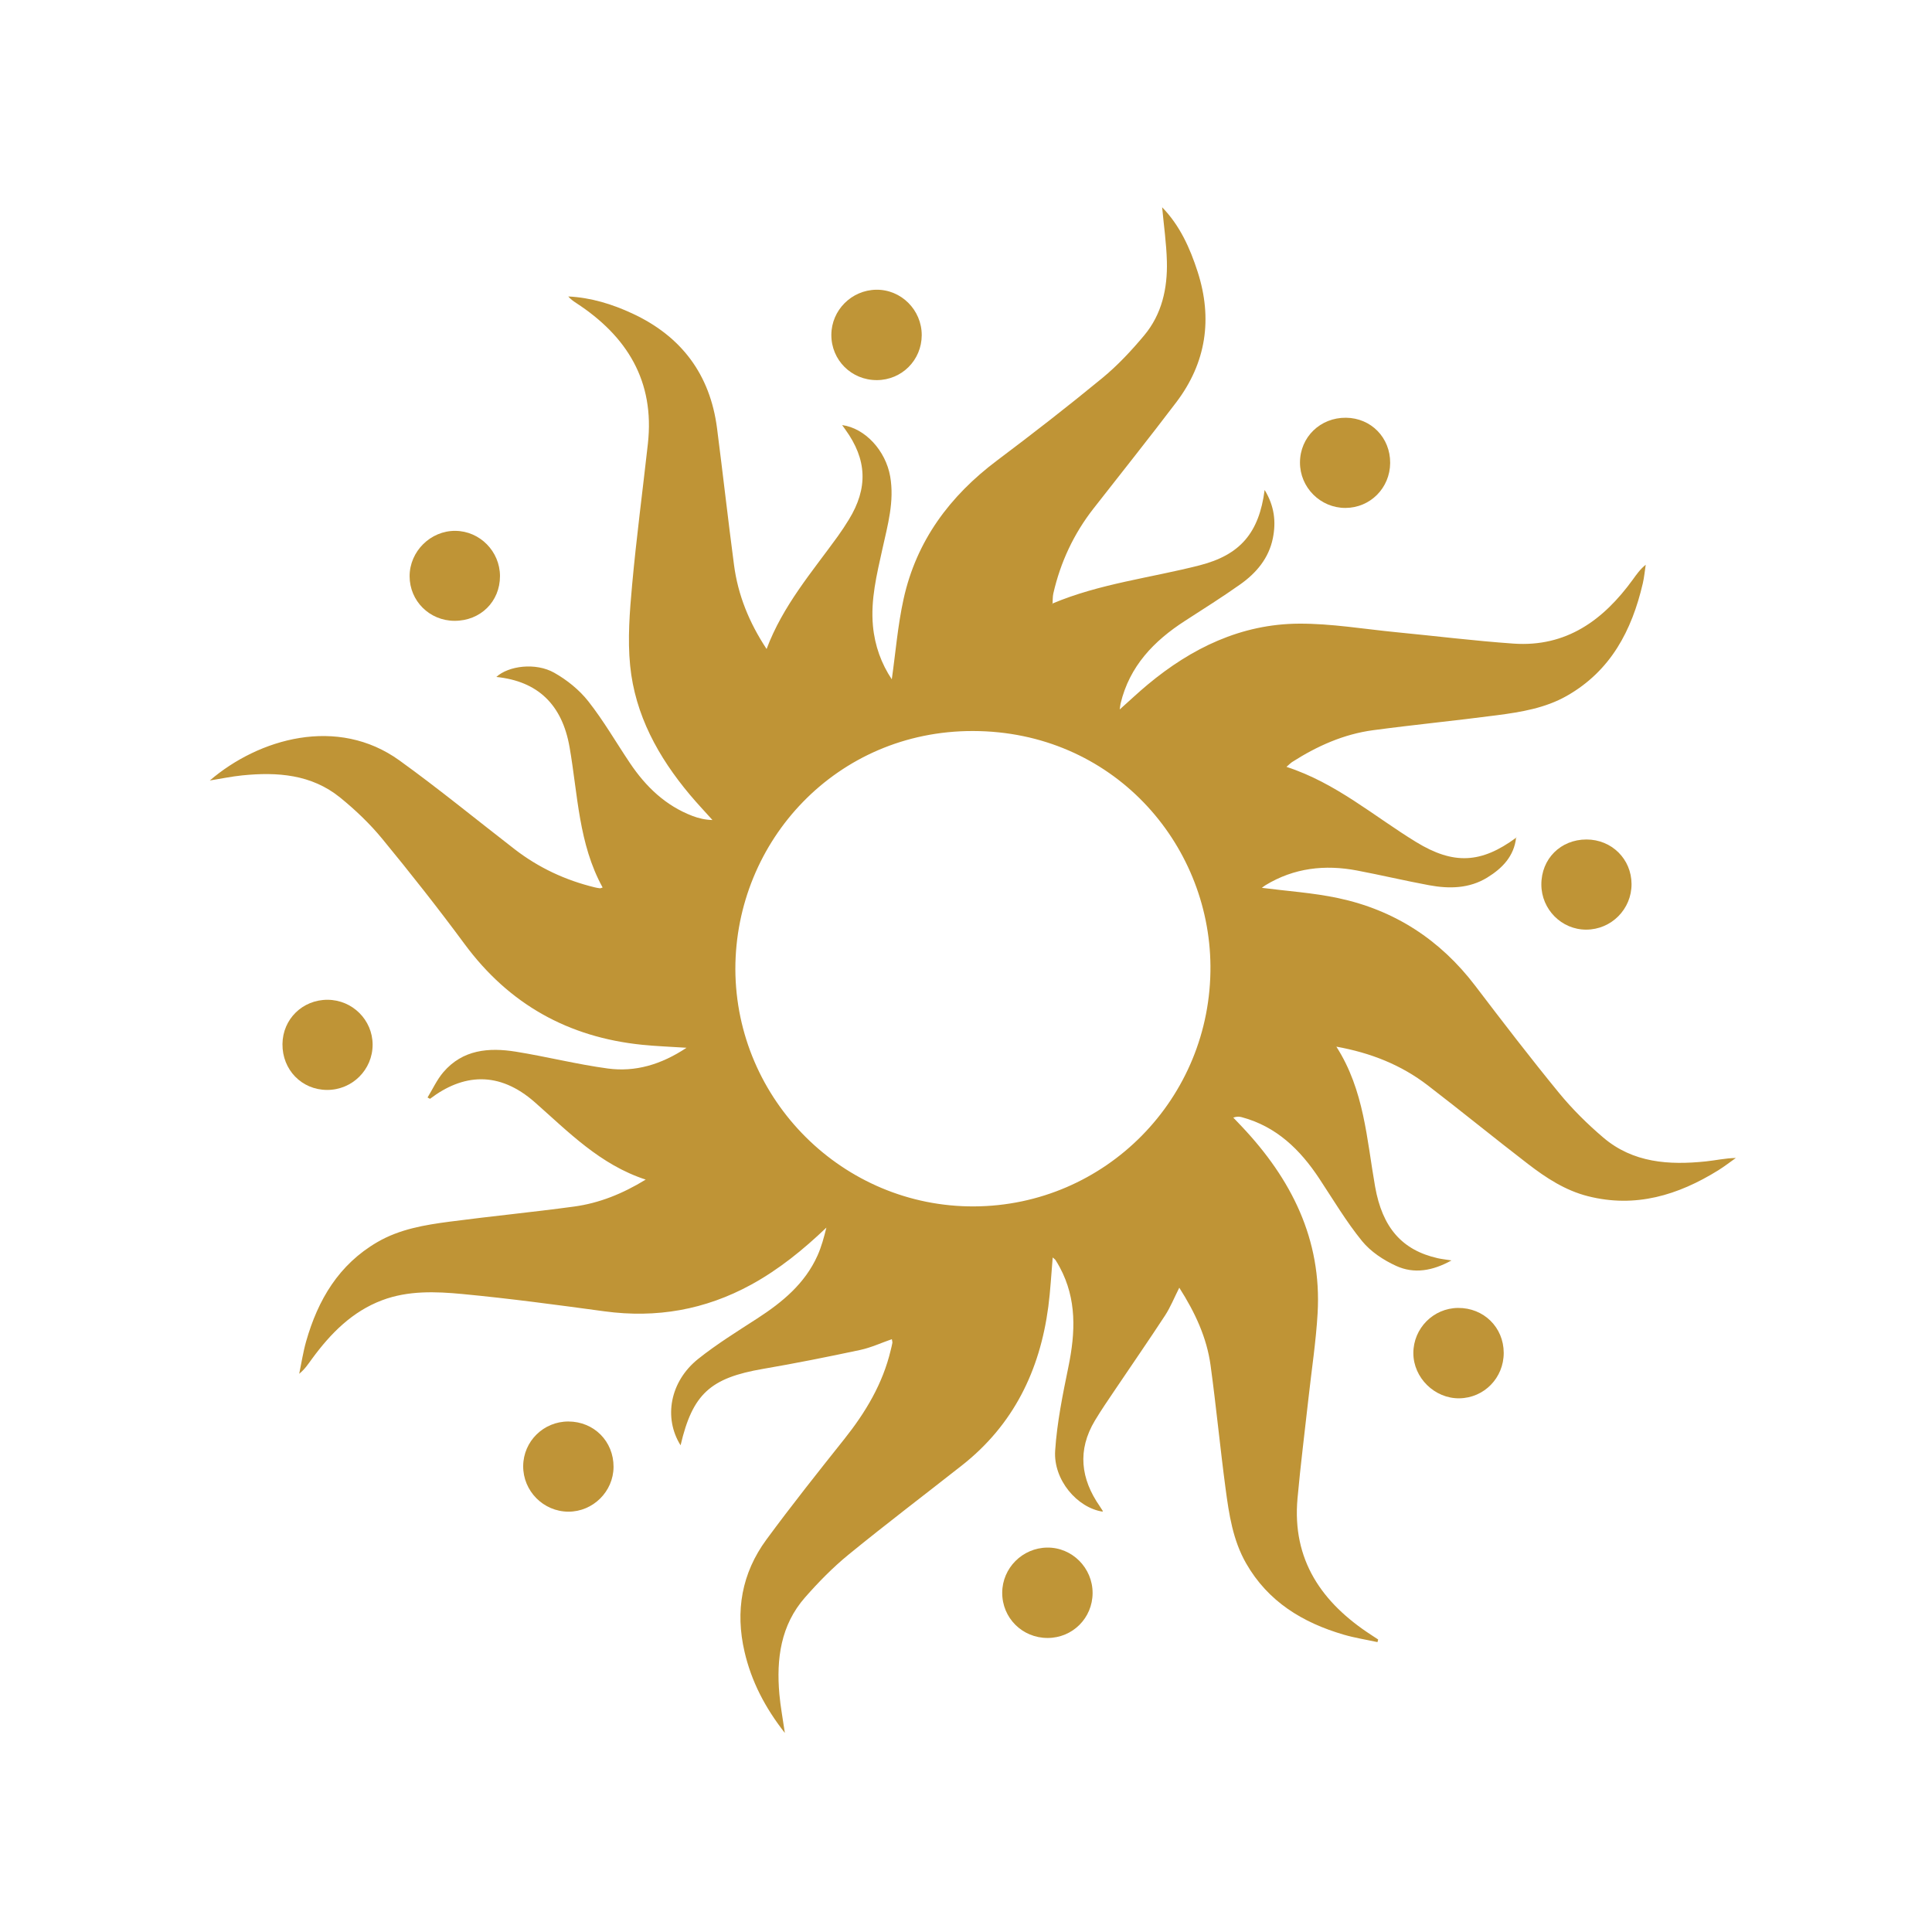
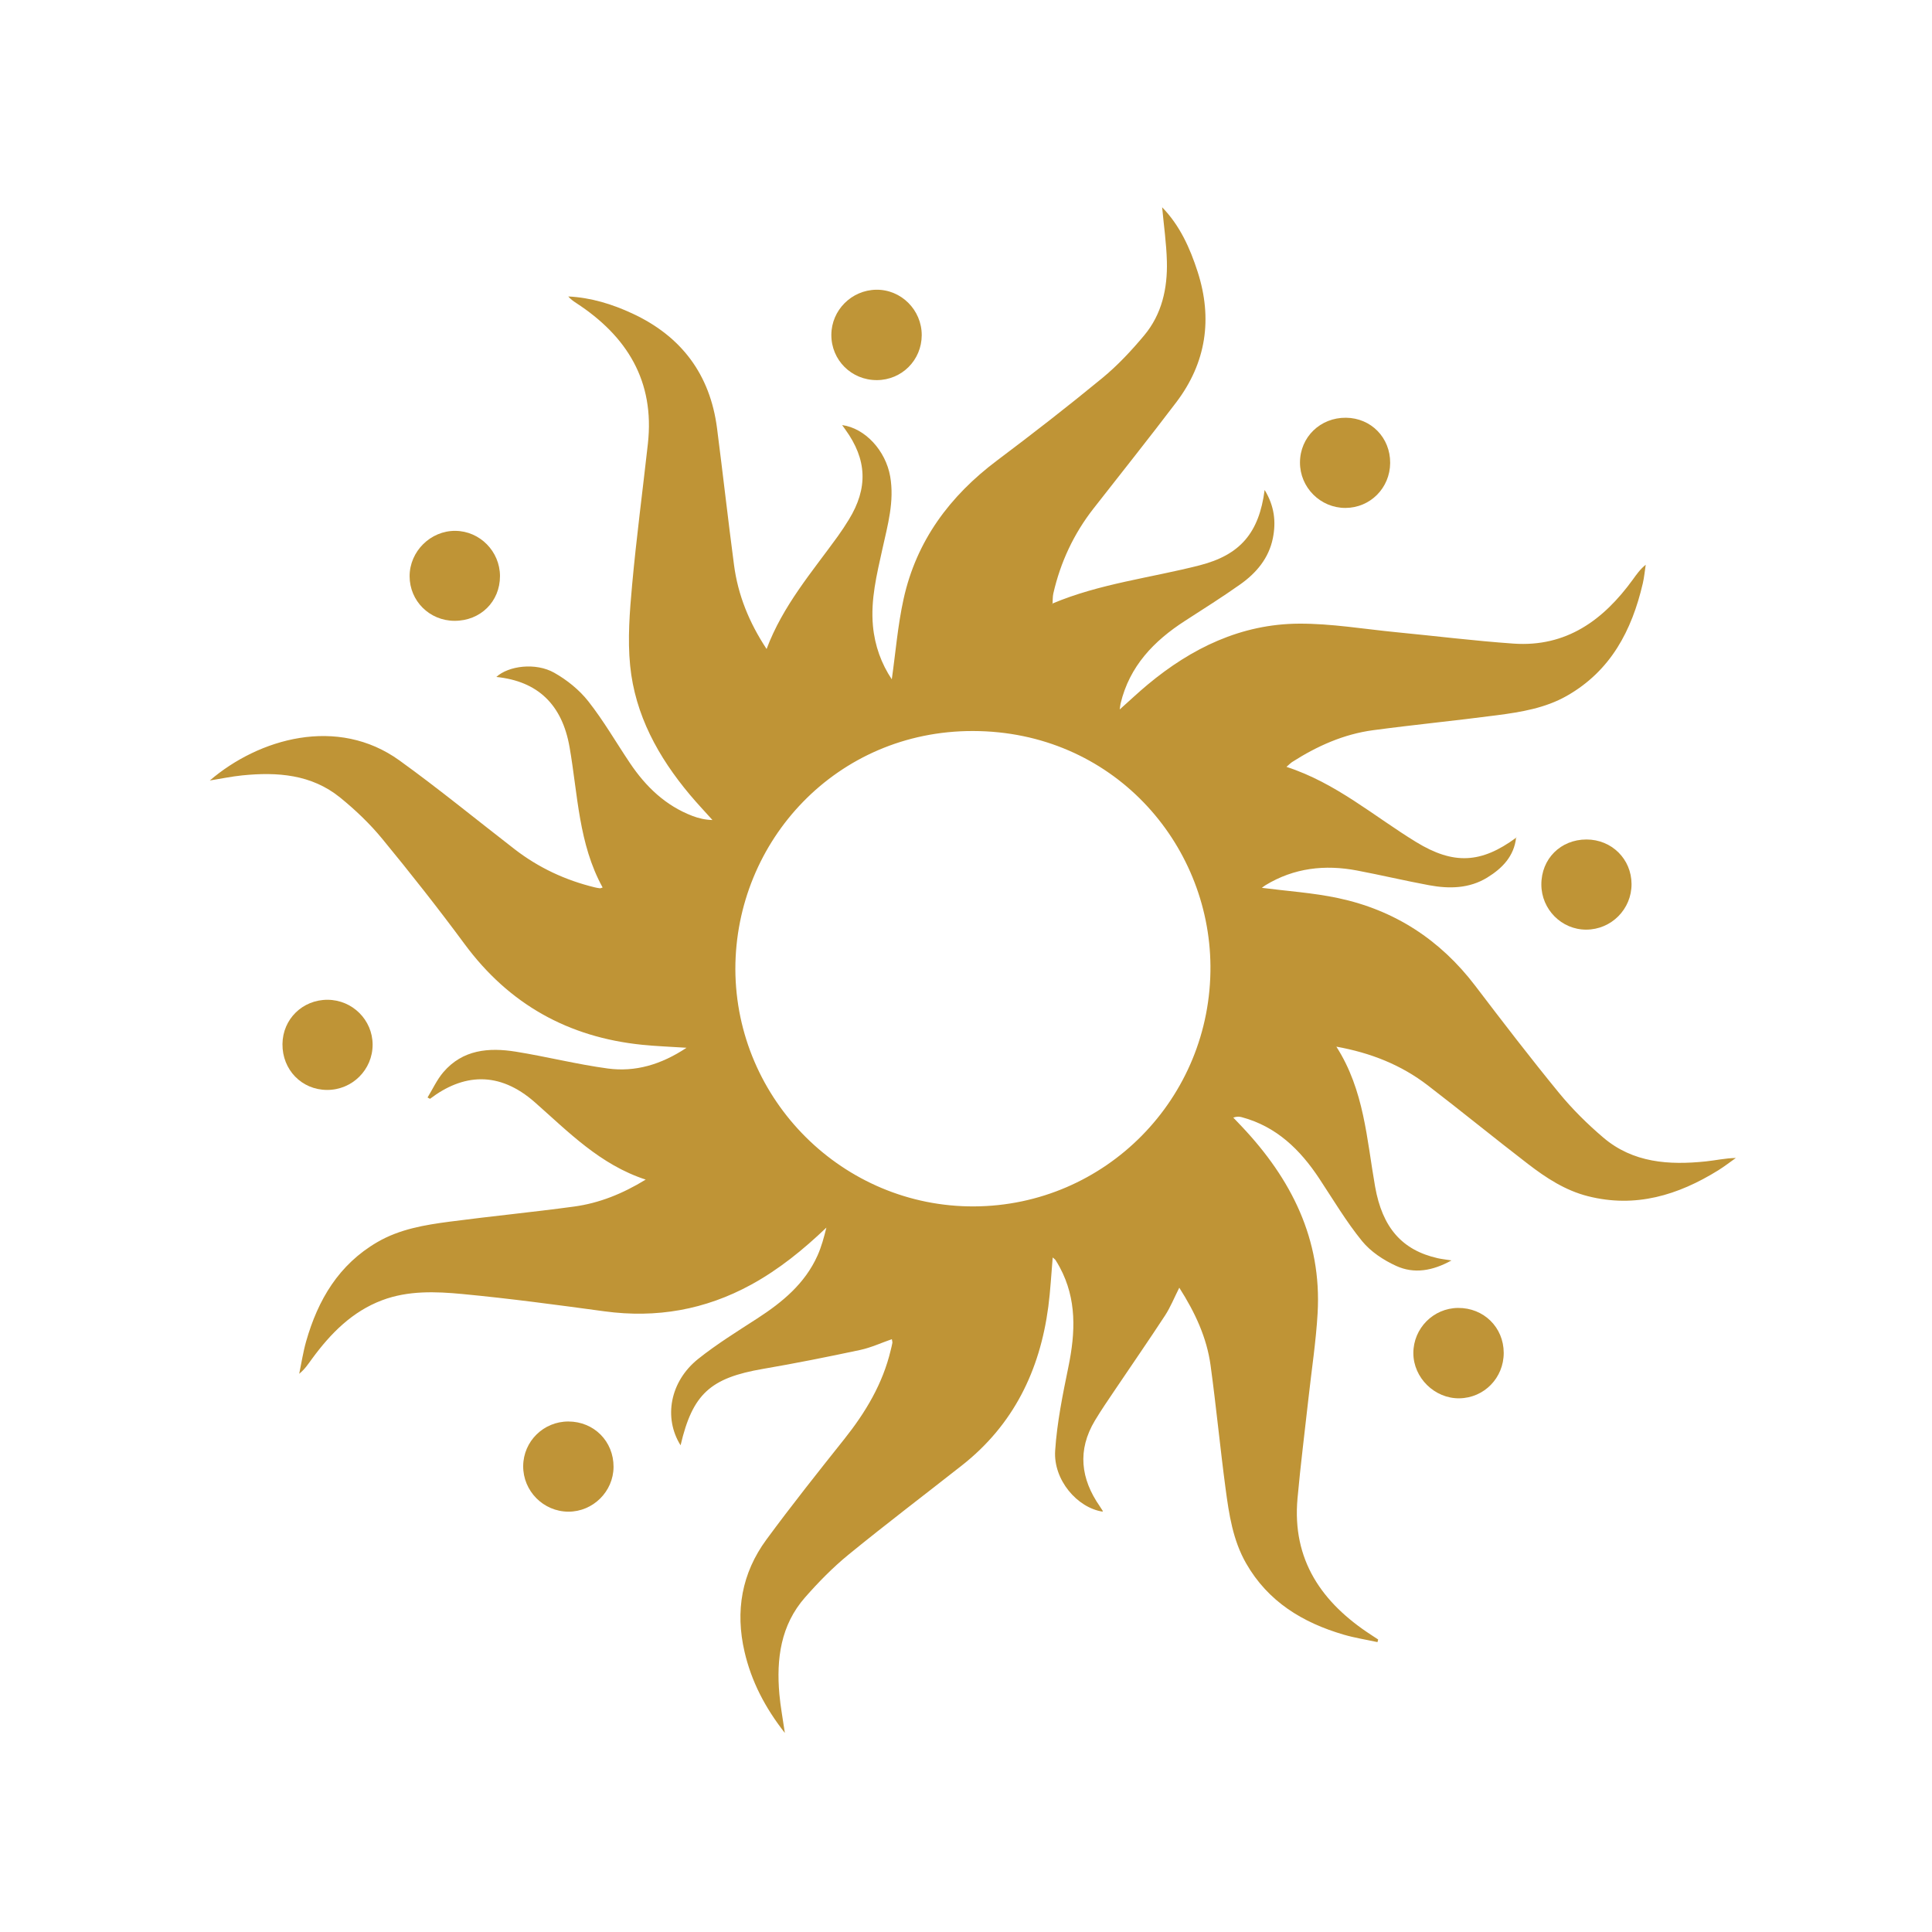
<svg xmlns="http://www.w3.org/2000/svg" version="1.1" id="Layer_1" x="0px" y="0px" viewBox="0 0 3000 3000" style="enable-background:new 0 0 3000 3000;" xml:space="preserve">
  <style type="text/css">
	.st0{fill:#BF9436;}
	.st1{fill:#BF9537;}
	.st2{fill:#BF9437;}
</style>
  <g>
    <path class="st0" d="M1804.48,321.76c27.61,28.35,43.38,63.52,55.22,100.28c23.46,72.85,13.35,141.22-33.16,202.58   c-42.13,55.57-85.64,110.1-128.58,165.05c-30.68,39.26-51.25,83.32-62.34,131.81c-1.18,5.15-0.84,10.65-1.21,15.99   c-0.54,0.33-1.07,0.65-1.6,0.98c0.32,0,0.82,0.13,0.93-0.02c0.25-0.33,0.3-0.81,0.43-1.23c73.31-30.94,152.32-39.85,228.58-59.37   c63.05-16.14,92.3-50.3,100.97-117.04c15.29,25.14,17.86,49.59,12.8,74.81c-6.24,31.09-25.59,54.08-50.65,71.8   c-28.01,19.81-57.09,38.12-85.93,56.73c-48.23,31.13-85.99,70.3-99.84,128.15c-0.49,2.06-0.65,4.21-1.42,9.38   c15.78-14.07,29.25-26.8,43.46-38.63c68.1-56.71,145.07-94.1,234.78-94.62c50.38-0.29,100.82,8.4,151.22,13.29   c60.67,5.88,121.21,13.43,181.99,17.68c82.01,5.73,139.69-36.46,185.43-99.59c5.66-7.81,11.1-15.78,19.91-22.85   c-1.48,9.66-2.33,19.46-4.54,28.95c-17.04,73.2-49.84,135.89-117.95,174.62c-33.45,19.02-70.71,25.12-107.95,30.03   c-64.25,8.47-128.8,14.73-193.03,23.34c-45.51,6.1-86.75,24.58-125.28,49.2c-2.56,1.64-4.7,3.94-9.12,7.7   c76.97,24.96,135.76,76.65,201.42,116.77c57.89,35.38,100.88,33.41,155.42-6.91l-0.2-0.24c-3.14,29.23-21.59,47.97-44.83,62.26   c-27.98,17.21-59.14,17.68-90.27,11.92c-37.47-6.93-74.59-15.77-112.03-22.87c-49.86-9.46-97.66-4.08-141.86,22.7   c-2.58,1.56-4.91,3.53-5.84,4.21c39.11,5.08,79.3,7.64,118.27,15.9c87.56,18.57,158.5,64.57,212.99,136.12   c42.62,55.97,85.45,111.84,130.02,166.24c20.61,25.16,44.14,48.45,68.93,69.55c46.18,39.31,102.02,42.96,159.31,36.98   c15.07-1.57,29.95-5,46.49-5.32c-9.07,6.39-17.84,13.27-27.25,19.11c-62.4,38.7-128.53,58.98-202.41,40.26   c-35.18-8.91-64.87-28.35-93-49.98c-52.3-40.23-103.43-81.96-155.74-122.16c-41.25-31.69-88.39-50.46-141.93-60.08   c43.31,67.53,47.14,143.67,60.16,217.34c11.25,63.64,41.77,98.65,97.3,111.17c5.82,1.31,11.8,1.93,21.31,3.44   c-29.43,16.31-58.05,21.16-85.71,8.59c-19.69-8.95-39.73-22.15-53.19-38.69c-24.66-30.3-44.79-64.32-66.42-97.04   c-29.69-44.93-66.43-80.76-120.16-95.24c-3.59-0.97-7.31-1.43-13.37,0.54c4.46,4.68,8.93,9.34,13.37,14.04   c76.76,81.33,124.2,174.95,117.61,289.71c-2.53,44-9.3,87.76-14.15,131.63c-5.74,51.96-12.36,103.85-17.07,155.91   c-8.67,95.72,37.79,162.32,114.63,212.2c3.55,2.31,7.08,4.64,10.62,6.97c-0.36,1.35-0.72,2.71-1.08,4.06   c-17.45-3.79-35.19-6.55-52.29-11.54c-63.81-18.65-117.68-51.28-151.74-110.87c-20.53-35.91-26.5-75.97-31.83-115.88   c-8.5-63.71-14.59-127.74-23.3-191.42c-5.9-43.17-23.99-82.07-48.59-120.61c-7.95,15.72-13.73,30.31-22.15,43.19   c-25.33,38.77-51.75,76.84-77.6,115.27c-10.65,15.82-21.51,31.54-31.3,47.89c-27.5,45.96-22.14,90.34,7.66,133.17   c1.54,2.21,2.98,4.49,4.39,6.79c0.21,0.35,0.03,0.94,0.03,1.42c-39.56-5.98-76.75-49.39-73.78-94.69   c2.87-43.7,11.76-87.21,20.6-130.28c10.92-53.18,13.18-104.86-13.4-154.42c-2.06-3.84-4.29-7.59-6.63-11.26   c-0.77-1.21-2.16-2.03-4.38-4.04c-2.3,26.39-3.54,51.63-6.84,76.6c-13.09,99.11-54.13,183.3-133.97,246.15   c-58.71,46.22-118.28,91.37-176.14,138.62c-24.37,19.9-46.73,42.75-67.54,66.42c-37.88,43.08-44.78,95.57-39.92,150.43   c1.67,18.83,5.24,37.49,8.5,60.13c-31.11-39.77-52-80.36-62.61-126.1c-14.63-63.03-4.41-121.94,33.86-174.03   c39.04-53.14,80.13-104.81,121.21-156.41c33-41.46,59.61-85.9,71.94-137.97c0.88-3.7,1.89-7.39,2.53-11.13   c0.25-1.46-0.37-3.06-0.77-5.84c-16.75,5.82-32.57,13.2-49.2,16.75c-50.02,10.65-100.21,20.71-150.62,29.34   c-82.02,14.04-109.61,38.89-128.26,118.72c-26.74-42.61-16.53-99.19,27.41-134.22c28.88-23.02,60.58-42.62,91.67-62.75   c39.04-25.28,74.09-54.18,93.59-97.79c6.13-13.71,10.05-28.4,13.74-43.29c-35.9,34.29-73.71,65.02-116.98,88.68   c-71.29,38.97-146.96,52.24-227.49,41.33c-73.42-9.95-146.89-19.88-220.62-26.87c-41.6-3.95-84.26-5.58-124.65,9.6   c-46.65,17.53-80.09,51.63-108.9,90.88c-5.76,7.85-10.96,16.1-19.96,23.36c3.54-16.83,6.09-33.94,10.79-50.44   c18.38-64.44,50.61-119.13,110.5-154c34.82-20.27,73.58-26.68,112.45-31.79c64.27-8.45,128.82-14.71,193.05-23.43   c39.04-5.3,75.24-19.83,111.26-41.87c-70.89-23.13-119.98-74.08-172.1-120c-56.04-49.38-111.9-44.2-162.83-5.43   c-1.28-0.69-2.56-1.38-3.84-2.07c8.04-13.12,14.55-27.55,24.41-39.13c30.02-35.25,70.6-38.73,112.48-32.03   c47.82,7.65,94.98,19.69,142.93,26.15c42.8,5.76,82.93-6.04,122.37-32.19c-25.42-1.67-47.29-2.42-69.01-4.64   c-114.7-11.7-206.64-62.98-275.59-156.33c-41.13-55.69-84.05-110.13-128.03-163.61c-19.26-23.42-41.7-44.82-65.28-63.95   c-44.48-36.09-97.63-39.93-152.1-34.42c-16.53,1.67-32.89,5.14-50.3,7.94c76.16-65.29,198.22-100.58,294.59-31.09   c60.98,43.98,119.24,91.74,178.75,137.76c37.21,28.78,78.9,48.2,124.54,59.28c2.63,0.64,5.32,1.12,8.01,1.41   c0.97,0.1,2.02-0.56,4.1-1.21c-37.45-67.97-38.46-144.39-51.36-218.06c-11.56-66.02-49.26-102.25-113.67-108.88   c18.79-17.34,61-22.76,89.65-6.65c19.88,11.18,39.08,26.6,53.12,44.43c23.87,30.3,43.26,64.1,64.86,96.21   c24.56,36.52,55.27,66.02,97.18,81.94c9.51,3.61,19.52,5.92,30.77,6.23c-11.78-13.15-23.94-25.97-35.27-39.5   c-48.95-58.4-84.96-123.79-92.56-200.33c-4.1-41.28-0.71-83.71,3.07-125.28c6.65-73.21,16.36-146.14,24.48-219.22   c10.79-97.17-32.35-167.03-111.37-218.52c-4.35-2.84-8.58-5.87-12.27-10.13c35.22,1.72,68.06,11.83,99.52,26.44   c76.23,35.39,120.73,94.65,131.51,178.28c9.13,70.77,17.03,141.71,26.39,212.45c6.15,46.49,23.36,89.03,50.55,130.24   c25.31-67.49,70.56-119.56,110.57-175.01c6.05-8.39,11.74-17.08,17.15-25.89c30.08-48.96,28.27-93.42-5.51-139.95   c-1.55-2.13-3.07-4.28-4.91-6.85c35.57,4.77,67.52,39.53,74.58,79.58c6.85,38.87-3.89,75.82-12.06,112.92   c-8.68,39.43-18.47,78.54-14.66,119.48c2.87,30.81,13.14,58.69,29.25,82.8c5.9-41.43,9.25-83.74,18.32-124.8   c19.91-90.16,71.6-159.77,144.93-214.86c55.36-41.59,110.1-84.09,163.56-128.09c23.83-19.61,45.33-42.63,65.17-66.38   c27.4-32.8,36.26-72.95,35.18-114.78c-0.73-28.13-4.81-56.18-7.38-84.26L1804.48,321.76z M1141.85,1504.77   c0.7,203.62,167.45,369.43,370.59,368.53c203.93-0.91,368.82-167.73,367.14-373.56c-1.56-191.33-152.58-364.29-368.82-364.62   C1299.61,1134.79,1141.95,1305.07,1141.85,1504.77z" />
    <path class="st1" d="M1361.6,590.24c-39.49,0.14-70.87-31.1-70.69-70.37c0.18-38.2,31.36-69.47,69.77-69.98   c38.72-0.51,70.72,31.55,70.58,70.69C1431.1,559.27,1400.26,590.11,1361.6,590.24z" />
-     <path class="st1" d="M1626.92,2543.43c-39.49,0.14-70.87-31.1-70.69-70.37c0.18-38.2,31.36-69.47,69.77-69.98   c38.72-0.51,70.72,31.55,70.58,70.69C1696.43,2512.46,1665.59,2543.3,1626.92,2543.43z" />
    <path class="st0" d="M2090.11,648.67c38.96,0.42,68.77,30.96,68.53,70.21c-0.23,38.84-30.92,69.72-69.42,69.83   c-38.94,0.11-70.8-31.79-70.62-70.72C2018.78,678.68,2050.18,648.25,2090.11,648.67z" />
    <path class="st2" d="M2334.97,2100.65c0.08,38.84-30.32,70.04-68.83,70.64c-38.4,0.59-71.47-31.87-71.49-70.19   c-0.03-38.45,31.05-69.86,69.4-70.14C2303.91,2030.66,2334.89,2061.1,2334.97,2100.65z" />
    <path class="st0" d="M2463.56,1303.55c39.01,0.02,69.7,30.35,69.89,69.09c0.2,39.07-31.38,70.86-70.45,70.9   c-38.14,0.05-69.42-31.34-69.59-69.85C2393.25,1333.6,2423.33,1303.52,2463.56,1303.55z" />
    <path class="st2" d="M952.71,2277.88c-0.2,38.11-31.86,69.5-70.02,69.44c-38.9-0.06-70.62-32.09-70.29-70.95   c0.32-38.35,31.66-69.18,70.22-69.08C922.37,2207.38,952.92,2238.15,952.71,2277.88z" />
    <path class="st0" d="M508.75,1552.46c38.47,0.17,69.76,31.33,69.85,69.56c0.09,39-31.64,70.58-70.77,70.43   c-39.38-0.15-69.63-31.3-69.21-71.28C439.01,1582.46,469.81,1552.29,508.75,1552.46z" />
    <path class="st0" d="M705.7,964.01c-38.77-0.15-69.64-30.84-69.66-69.25c-0.01-38.55,32.47-70.78,71.02-70.46   c38.05,0.31,69.24,31.9,69.31,70.21C776.44,934.21,745.98,964.16,705.7,964.01z" />
  </g>
  <path class="st0" d="M1804.58,321.67c-1.62-0.32-3.24-0.64-0.12-0.02c-0.71-2.57-0.34-1.23,0.03,0.11  C1804.48,321.76,1804.58,321.67,1804.58,321.67z" />
  <path class="st0" d="M2354.43,1300.64c0.38-0.3,0.77-0.61,1.15-0.91c-0.44,0.23-0.89,0.45-1.34,0.67  C2354.24,1300.39,2354.43,1300.64,2354.43,1300.64z" />
</svg>
